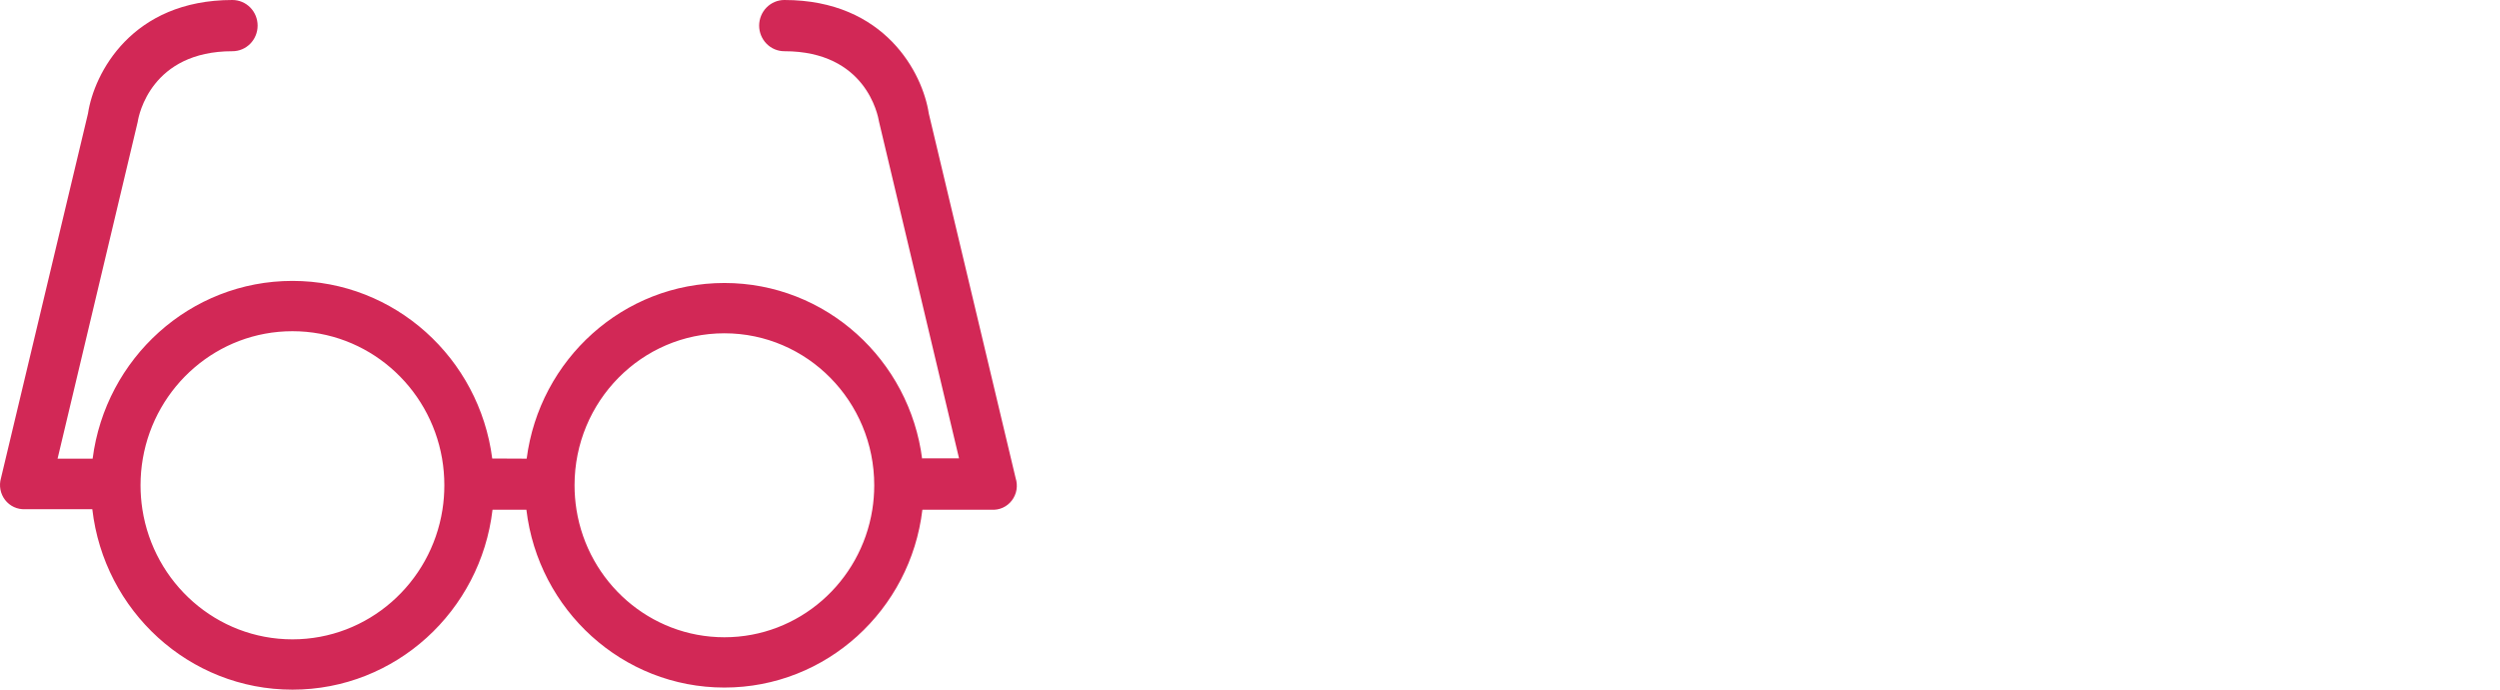
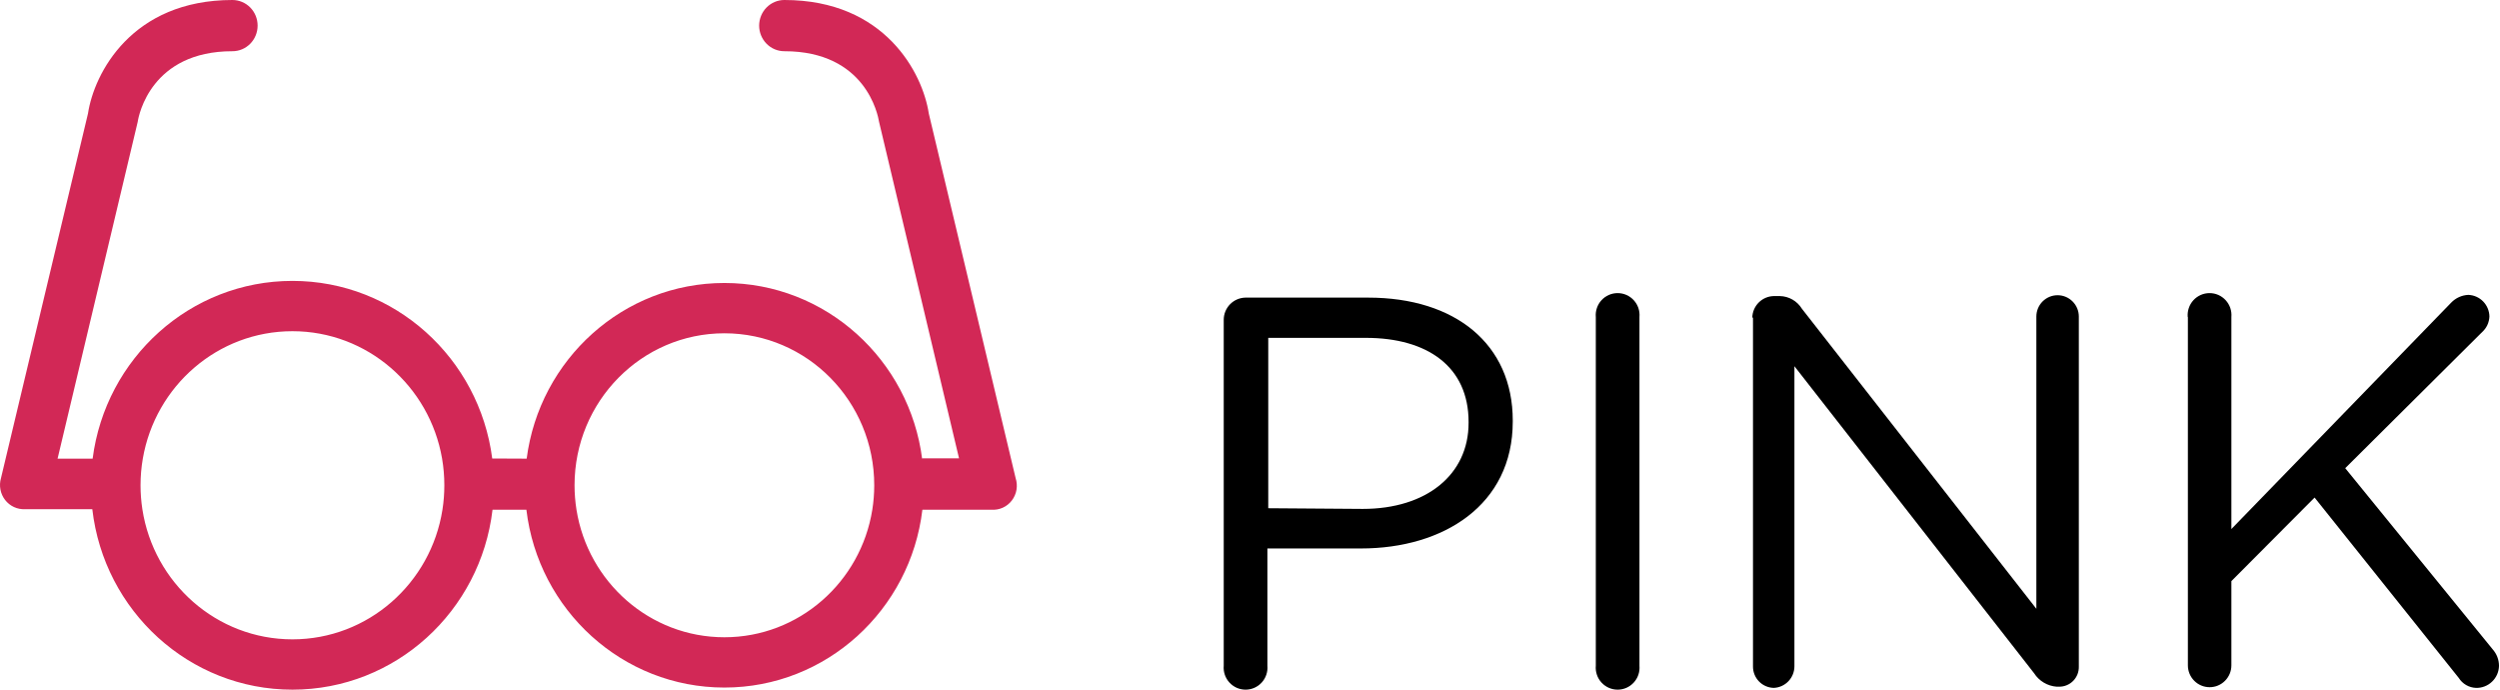
<svg xmlns="http://www.w3.org/2000/svg" width="145" height="40" viewBox="0 0 145 40" fill="none">
-   <path d="M71.005 18.549C71.005 18.212 71.136 17.89 71.37 17.649C71.604 17.409 71.922 17.27 72.257 17.262H79.39C84.447 17.262 87.775 19.965 87.775 24.392V24.452C87.775 29.298 83.742 31.811 78.973 31.811H73.538V38.611C73.554 38.787 73.533 38.965 73.476 39.133C73.42 39.301 73.329 39.455 73.21 39.585C73.091 39.716 72.946 39.82 72.784 39.892C72.623 39.963 72.448 40 72.272 40C72.095 40 71.921 39.963 71.759 39.892C71.598 39.82 71.453 39.716 71.334 39.585C71.215 39.455 71.124 39.301 71.067 39.133C71.011 38.965 70.989 38.787 71.005 38.611V18.549ZM79.072 29.517C82.778 29.517 85.212 27.523 85.212 24.531V24.472C85.212 21.261 82.817 19.596 79.251 19.596H73.588V29.477L79.072 29.517Z" />
-   <path d="M92.594 18.389C92.578 18.213 92.599 18.035 92.656 17.867C92.712 17.699 92.803 17.545 92.922 17.415C93.041 17.284 93.186 17.18 93.348 17.108C93.509 17.037 93.684 17 93.86 17C94.037 17 94.211 17.037 94.373 17.108C94.534 17.18 94.679 17.284 94.798 17.415C94.917 17.545 95.008 17.699 95.065 17.867C95.121 18.035 95.142 18.213 95.127 18.389V38.611C95.142 38.787 95.121 38.965 95.065 39.133C95.008 39.301 94.917 39.455 94.798 39.585C94.679 39.716 94.534 39.82 94.373 39.892C94.211 39.963 94.037 40 93.86 40C93.684 40 93.509 39.963 93.348 39.892C93.186 39.82 93.041 39.716 92.922 39.585C92.803 39.455 92.712 39.301 92.656 39.133C92.599 38.965 92.578 38.787 92.594 38.611V18.389Z" />
-   <path d="M101.674 18.419C101.682 18.089 101.816 17.775 102.05 17.543C102.283 17.31 102.597 17.178 102.926 17.172H103.273C103.532 17.178 103.784 17.248 104.008 17.377C104.232 17.506 104.42 17.689 104.555 17.91L118.156 35.31V18.359C118.156 18.031 118.286 17.717 118.517 17.485C118.748 17.253 119.061 17.123 119.388 17.123C119.715 17.123 120.028 17.253 120.259 17.485C120.49 17.717 120.62 18.031 120.62 18.359V38.651C120.625 38.805 120.599 38.959 120.544 39.103C120.488 39.247 120.403 39.378 120.296 39.488C120.188 39.598 120.059 39.685 119.916 39.743C119.774 39.802 119.621 39.83 119.467 39.828H119.338C119.074 39.809 118.818 39.729 118.591 39.594C118.363 39.459 118.17 39.273 118.027 39.05L104.118 21.241V38.651C104.116 38.972 103.991 39.281 103.769 39.512C103.547 39.744 103.246 39.882 102.926 39.897C102.601 39.892 102.291 39.758 102.064 39.525C101.837 39.291 101.711 38.977 101.714 38.651V18.419H101.674Z" />
-   <path d="M126.938 18.389C126.923 18.213 126.944 18.035 127.001 17.867C127.057 17.699 127.148 17.545 127.267 17.415C127.386 17.284 127.531 17.18 127.693 17.108C127.854 17.037 128.029 17 128.205 17C128.382 17 128.556 17.037 128.718 17.108C128.879 17.18 129.024 17.284 129.143 17.415C129.262 17.545 129.353 17.699 129.41 17.867C129.466 18.035 129.487 18.213 129.472 18.389V30.684L142.228 17.551C142.49 17.28 142.845 17.119 143.222 17.103C143.547 17.116 143.855 17.253 144.082 17.486C144.309 17.72 144.439 18.032 144.444 18.359C144.437 18.529 144.396 18.696 144.325 18.85C144.253 19.004 144.152 19.142 144.026 19.256L136.078 27.154L144.652 37.684C144.876 37.944 145 38.277 145 38.621C144.996 38.793 144.958 38.963 144.889 39.121C144.819 39.279 144.719 39.421 144.594 39.539C144.47 39.658 144.323 39.751 144.162 39.812C144.002 39.874 143.831 39.903 143.659 39.897C143.459 39.889 143.264 39.832 143.091 39.731C142.918 39.631 142.772 39.489 142.665 39.319L134.3 28.859L129.472 33.705V38.591C129.472 38.757 129.439 38.922 129.376 39.076C129.312 39.229 129.219 39.369 129.102 39.486C128.985 39.604 128.846 39.697 128.693 39.761C128.54 39.825 128.376 39.857 128.21 39.857C128.044 39.857 127.88 39.825 127.727 39.761C127.574 39.697 127.435 39.604 127.318 39.486C127.201 39.369 127.108 39.229 127.044 39.076C126.981 38.922 126.948 38.757 126.948 38.591V18.389H126.938Z" />
+   <path d="M71.005 18.549C71.005 18.212 71.136 17.89 71.37 17.649C71.604 17.409 71.922 17.27 72.257 17.262H79.39C84.447 17.262 87.775 19.965 87.775 24.392V24.452C87.775 29.298 83.742 31.811 78.973 31.811H73.538V38.611C73.554 38.787 73.533 38.965 73.476 39.133C73.42 39.301 73.329 39.455 73.21 39.585C73.091 39.716 72.946 39.82 72.784 39.892C72.623 39.963 72.448 40 72.272 40C72.095 40 71.921 39.963 71.759 39.892C71.598 39.82 71.453 39.716 71.334 39.585C71.215 39.455 71.124 39.301 71.067 39.133C71.011 38.965 70.989 38.787 71.005 38.611V18.549ZM79.072 29.517C82.778 29.517 85.212 27.523 85.212 24.531V24.472C85.212 21.261 82.817 19.596 79.251 19.596H73.588V29.477L79.072 29.517Z" fill="currentColor" />
+   <path d="M92.594 18.389C92.578 18.213 92.599 18.035 92.656 17.867C92.712 17.699 92.803 17.545 92.922 17.415C93.041 17.284 93.186 17.18 93.348 17.108C93.509 17.037 93.684 17 93.86 17C94.037 17 94.211 17.037 94.373 17.108C94.534 17.18 94.679 17.284 94.798 17.415C94.917 17.545 95.008 17.699 95.065 17.867C95.121 18.035 95.142 18.213 95.127 18.389V38.611C95.142 38.787 95.121 38.965 95.065 39.133C95.008 39.301 94.917 39.455 94.798 39.585C94.679 39.716 94.534 39.82 94.373 39.892C94.211 39.963 94.037 40 93.86 40C93.684 40 93.509 39.963 93.348 39.892C93.186 39.82 93.041 39.716 92.922 39.585C92.803 39.455 92.712 39.301 92.656 39.133C92.599 38.965 92.578 38.787 92.594 38.611V18.389Z" fill="currentColor" />
+   <path d="M101.674 18.419C101.682 18.089 101.816 17.775 102.05 17.543C102.283 17.31 102.597 17.178 102.926 17.172H103.273C103.532 17.178 103.784 17.248 104.008 17.377C104.232 17.506 104.42 17.689 104.555 17.91L118.156 35.31V18.359C118.156 18.031 118.286 17.717 118.517 17.485C118.748 17.253 119.061 17.123 119.388 17.123C119.715 17.123 120.028 17.253 120.259 17.485C120.49 17.717 120.62 18.031 120.62 18.359V38.651C120.625 38.805 120.599 38.959 120.544 39.103C120.488 39.247 120.403 39.378 120.296 39.488C120.188 39.598 120.059 39.685 119.916 39.743C119.774 39.802 119.621 39.83 119.467 39.828H119.338C119.074 39.809 118.818 39.729 118.591 39.594C118.363 39.459 118.17 39.273 118.027 39.05L104.118 21.241V38.651C104.116 38.972 103.991 39.281 103.769 39.512C103.547 39.744 103.246 39.882 102.926 39.897C102.601 39.892 102.291 39.758 102.064 39.525C101.837 39.291 101.711 38.977 101.714 38.651V18.419H101.674Z" fill="currentColor" />
+   <path d="M126.938 18.389C126.923 18.213 126.944 18.035 127.001 17.867C127.057 17.699 127.148 17.545 127.267 17.415C127.386 17.284 127.531 17.18 127.693 17.108C127.854 17.037 128.029 17 128.205 17C128.382 17 128.556 17.037 128.718 17.108C128.879 17.18 129.024 17.284 129.143 17.415C129.262 17.545 129.353 17.699 129.41 17.867C129.466 18.035 129.487 18.213 129.472 18.389V30.684L142.228 17.551C142.49 17.28 142.845 17.119 143.222 17.103C143.547 17.116 143.855 17.253 144.082 17.486C144.309 17.72 144.439 18.032 144.444 18.359C144.437 18.529 144.396 18.696 144.325 18.85C144.253 19.004 144.152 19.142 144.026 19.256L136.078 27.154L144.652 37.684C144.876 37.944 145 38.277 145 38.621C144.996 38.793 144.958 38.963 144.889 39.121C144.819 39.279 144.719 39.421 144.594 39.539C144.47 39.658 144.323 39.751 144.162 39.812C144.002 39.874 143.831 39.903 143.659 39.897C143.459 39.889 143.264 39.832 143.091 39.731C142.918 39.631 142.772 39.489 142.665 39.319L134.3 28.859L129.472 33.705V38.591C129.472 38.757 129.439 38.922 129.376 39.076C129.312 39.229 129.219 39.369 129.102 39.486C128.985 39.604 128.846 39.697 128.693 39.761C128.54 39.825 128.376 39.857 128.21 39.857C128.044 39.857 127.88 39.825 127.727 39.761C127.574 39.697 127.435 39.604 127.318 39.486C127.201 39.369 127.108 39.229 127.044 39.076C126.981 38.922 126.948 38.757 126.948 38.591V18.389H126.938Z" fill="currentColor" />
  <path fill-rule="evenodd" clip-rule="evenodd" d="M53.892 6.586L58.93 27.731C59.001 27.949 59.018 28.181 58.98 28.408C58.942 28.634 58.849 28.847 58.71 29.028C58.572 29.21 58.391 29.353 58.184 29.447C57.978 29.54 57.752 29.58 57.527 29.564H53.52C52.83 35.375 47.949 39.878 42.032 39.878C36.114 39.878 31.233 35.375 30.543 29.564H28.578C27.887 35.442 22.953 40 16.968 40C10.974 40 6.034 35.427 5.356 29.534H1.45C1.23 29.544 1.01 29.501 0.809 29.408C0.608 29.315 0.432 29.174 0.296 28.998C0.159 28.821 0.066 28.614 0.025 28.394C-0.017 28.174 -0.006 27.946 0.057 27.731L5.105 6.586C5.456 4.259 7.639 0 13.486 0C13.874 0 14.246 0.157 14.52 0.435C14.794 0.714 14.948 1.092 14.948 1.486C14.948 1.88 14.794 2.257 14.52 2.536C14.246 2.815 13.874 2.971 13.486 2.971C8.779 2.971 8.048 6.665 7.989 7.071L3.341 26.602H5.375C6.121 20.785 11.027 16.292 16.968 16.292C22.907 16.292 27.811 20.78 28.561 26.593L30.559 26.602C31.304 20.852 36.157 16.413 42.032 16.413C47.918 16.413 52.778 20.869 53.509 26.635V26.582H55.646L51.007 7.071C50.939 6.665 50.237 2.971 45.51 2.971C45.123 2.971 44.751 2.815 44.477 2.536C44.203 2.257 44.048 1.88 44.048 1.486C44.048 1.092 44.203 0.714 44.477 0.435C44.751 0.157 45.123 0 45.51 0C51.358 0 53.541 4.259 53.892 6.586ZM25.672 29.564C25.745 29.102 25.782 28.628 25.782 28.146C25.782 27.616 25.737 27.098 25.65 26.593C24.925 22.398 21.314 19.21 16.968 19.21C12.62 19.21 9.008 22.402 8.286 26.601C8.199 27.103 8.154 27.619 8.154 28.146C8.154 28.62 8.191 29.086 8.261 29.541C8.922 33.814 12.569 37.082 16.968 37.082C21.36 37.082 25.002 33.825 25.672 29.564ZM50.614 29.564C50.687 29.102 50.726 28.628 50.726 28.146C50.726 23.278 46.833 19.331 42.032 19.331C37.23 19.331 33.337 23.278 33.337 28.146C33.337 28.628 33.376 29.102 33.449 29.564C34.118 33.758 37.706 36.961 42.032 36.961C46.357 36.961 49.945 33.758 50.614 29.564Z" fill="#D22856" />
</svg>
